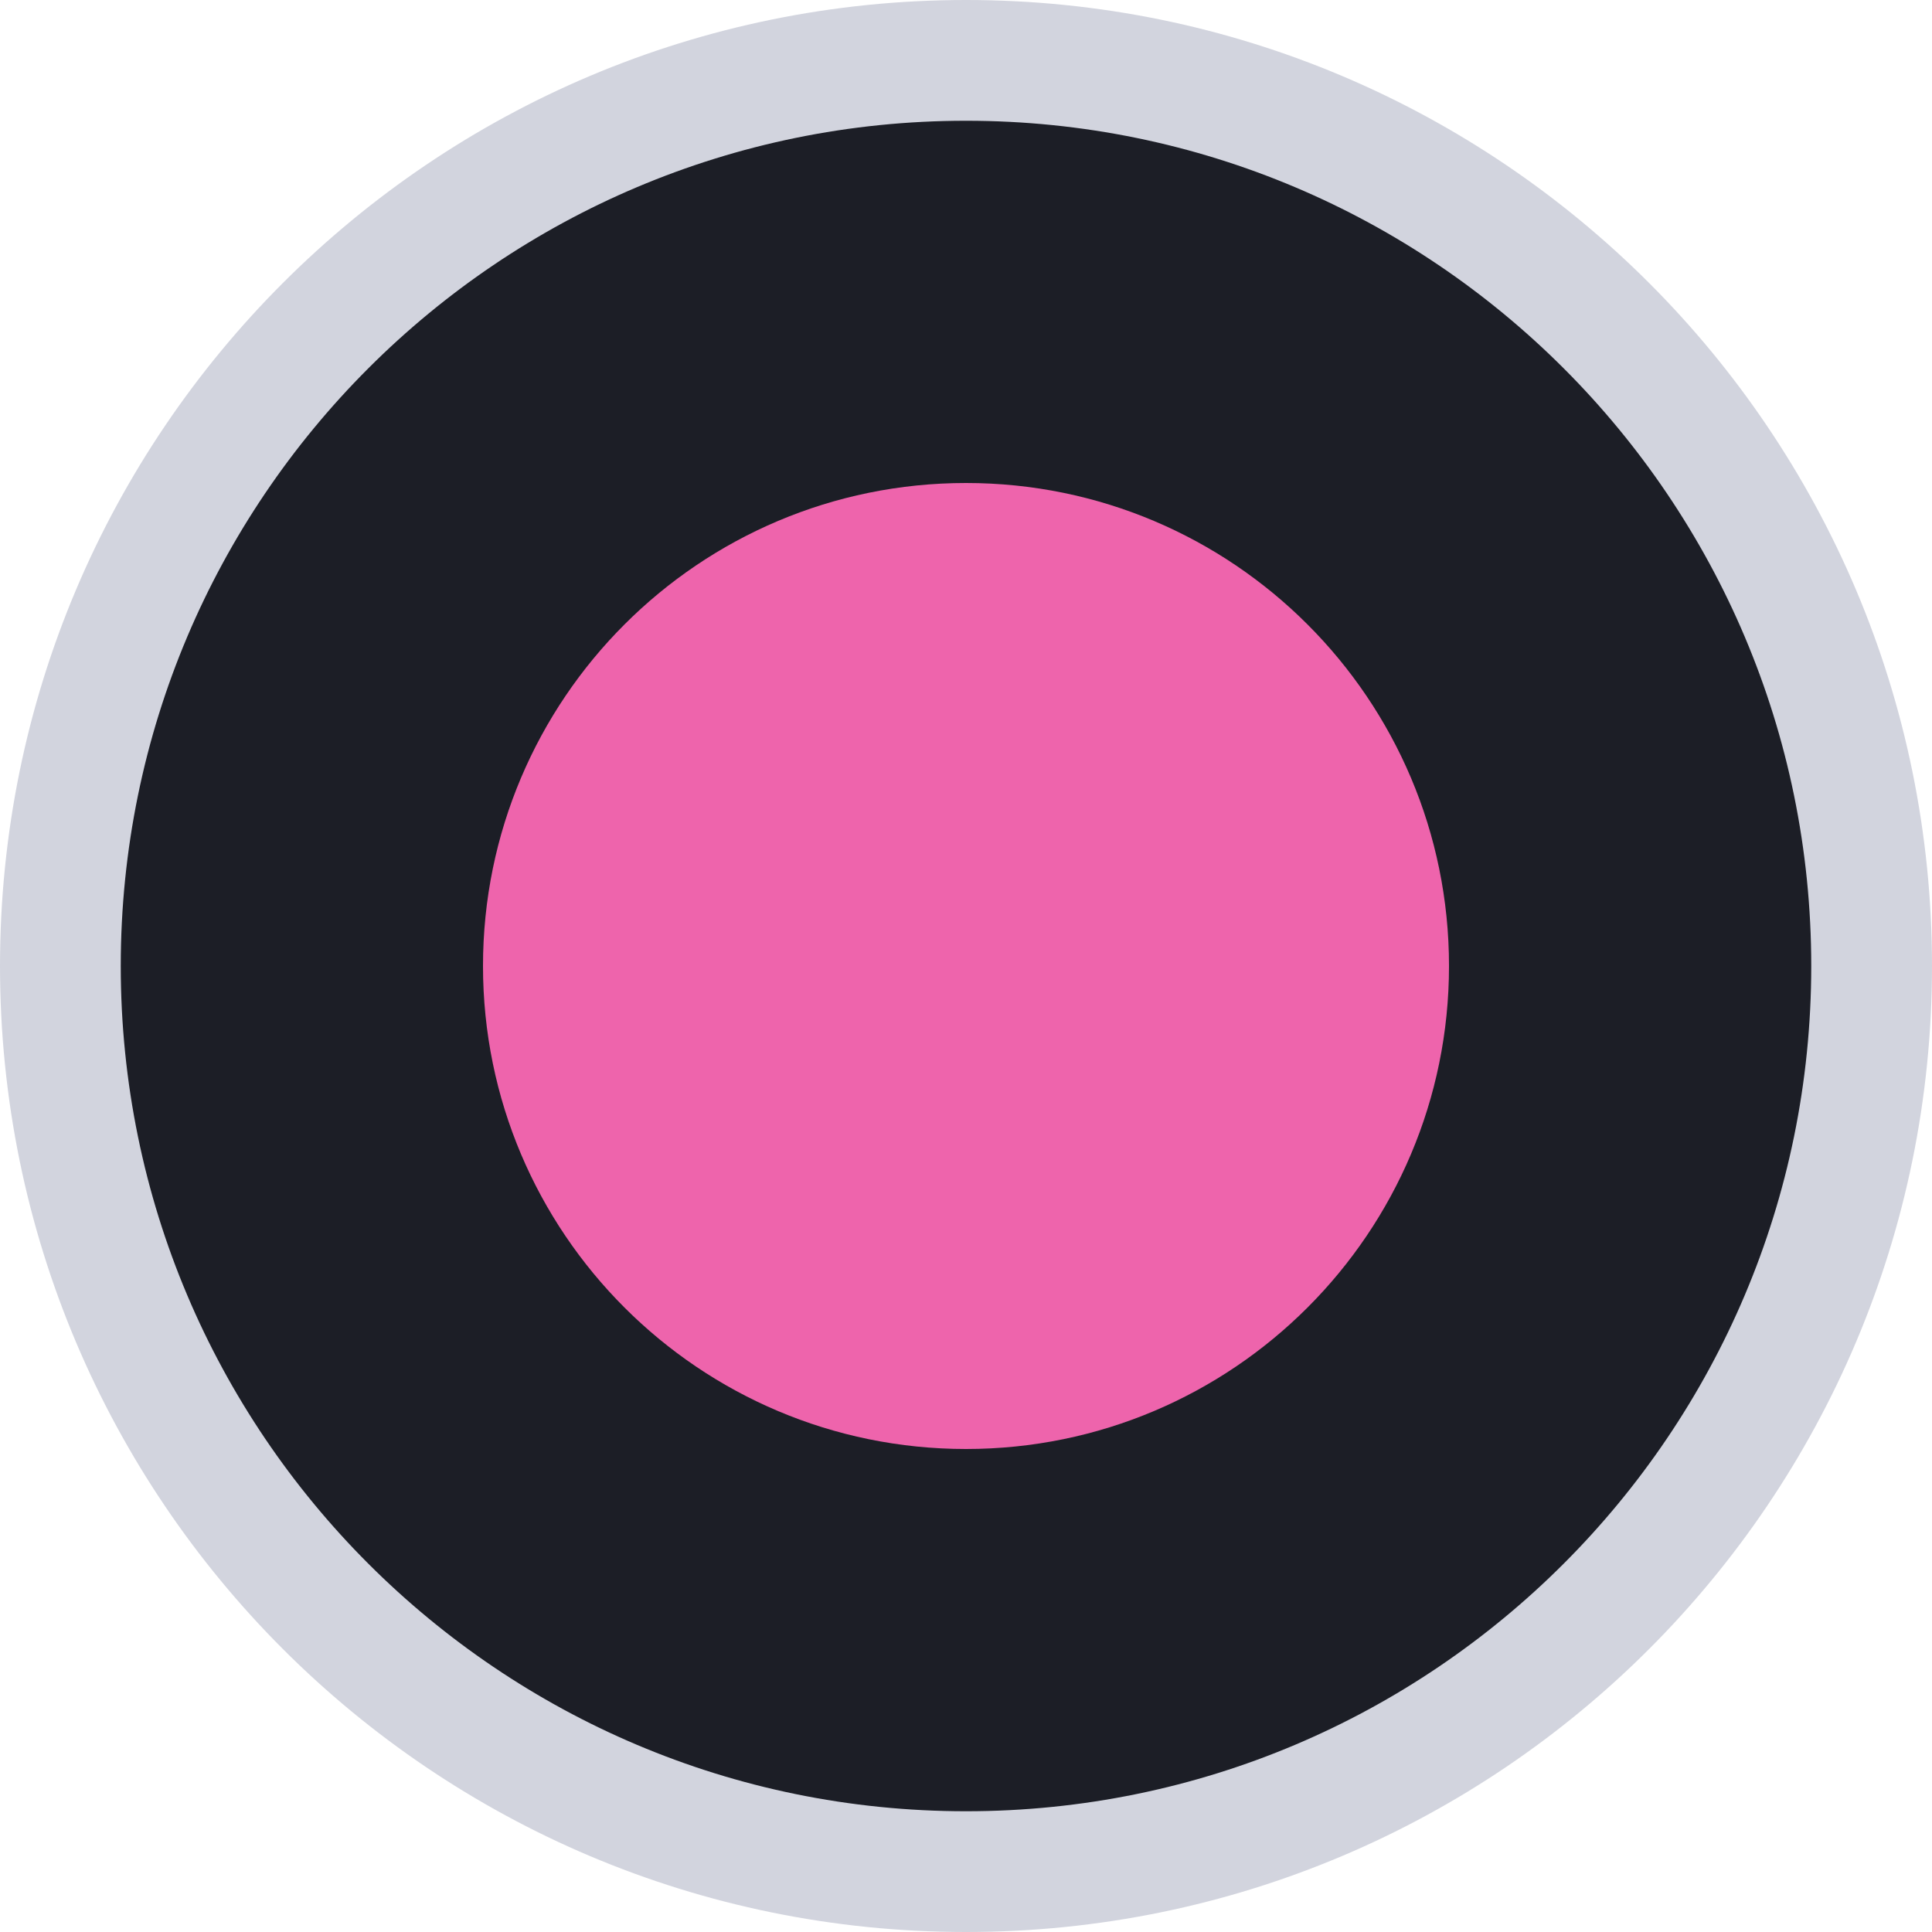
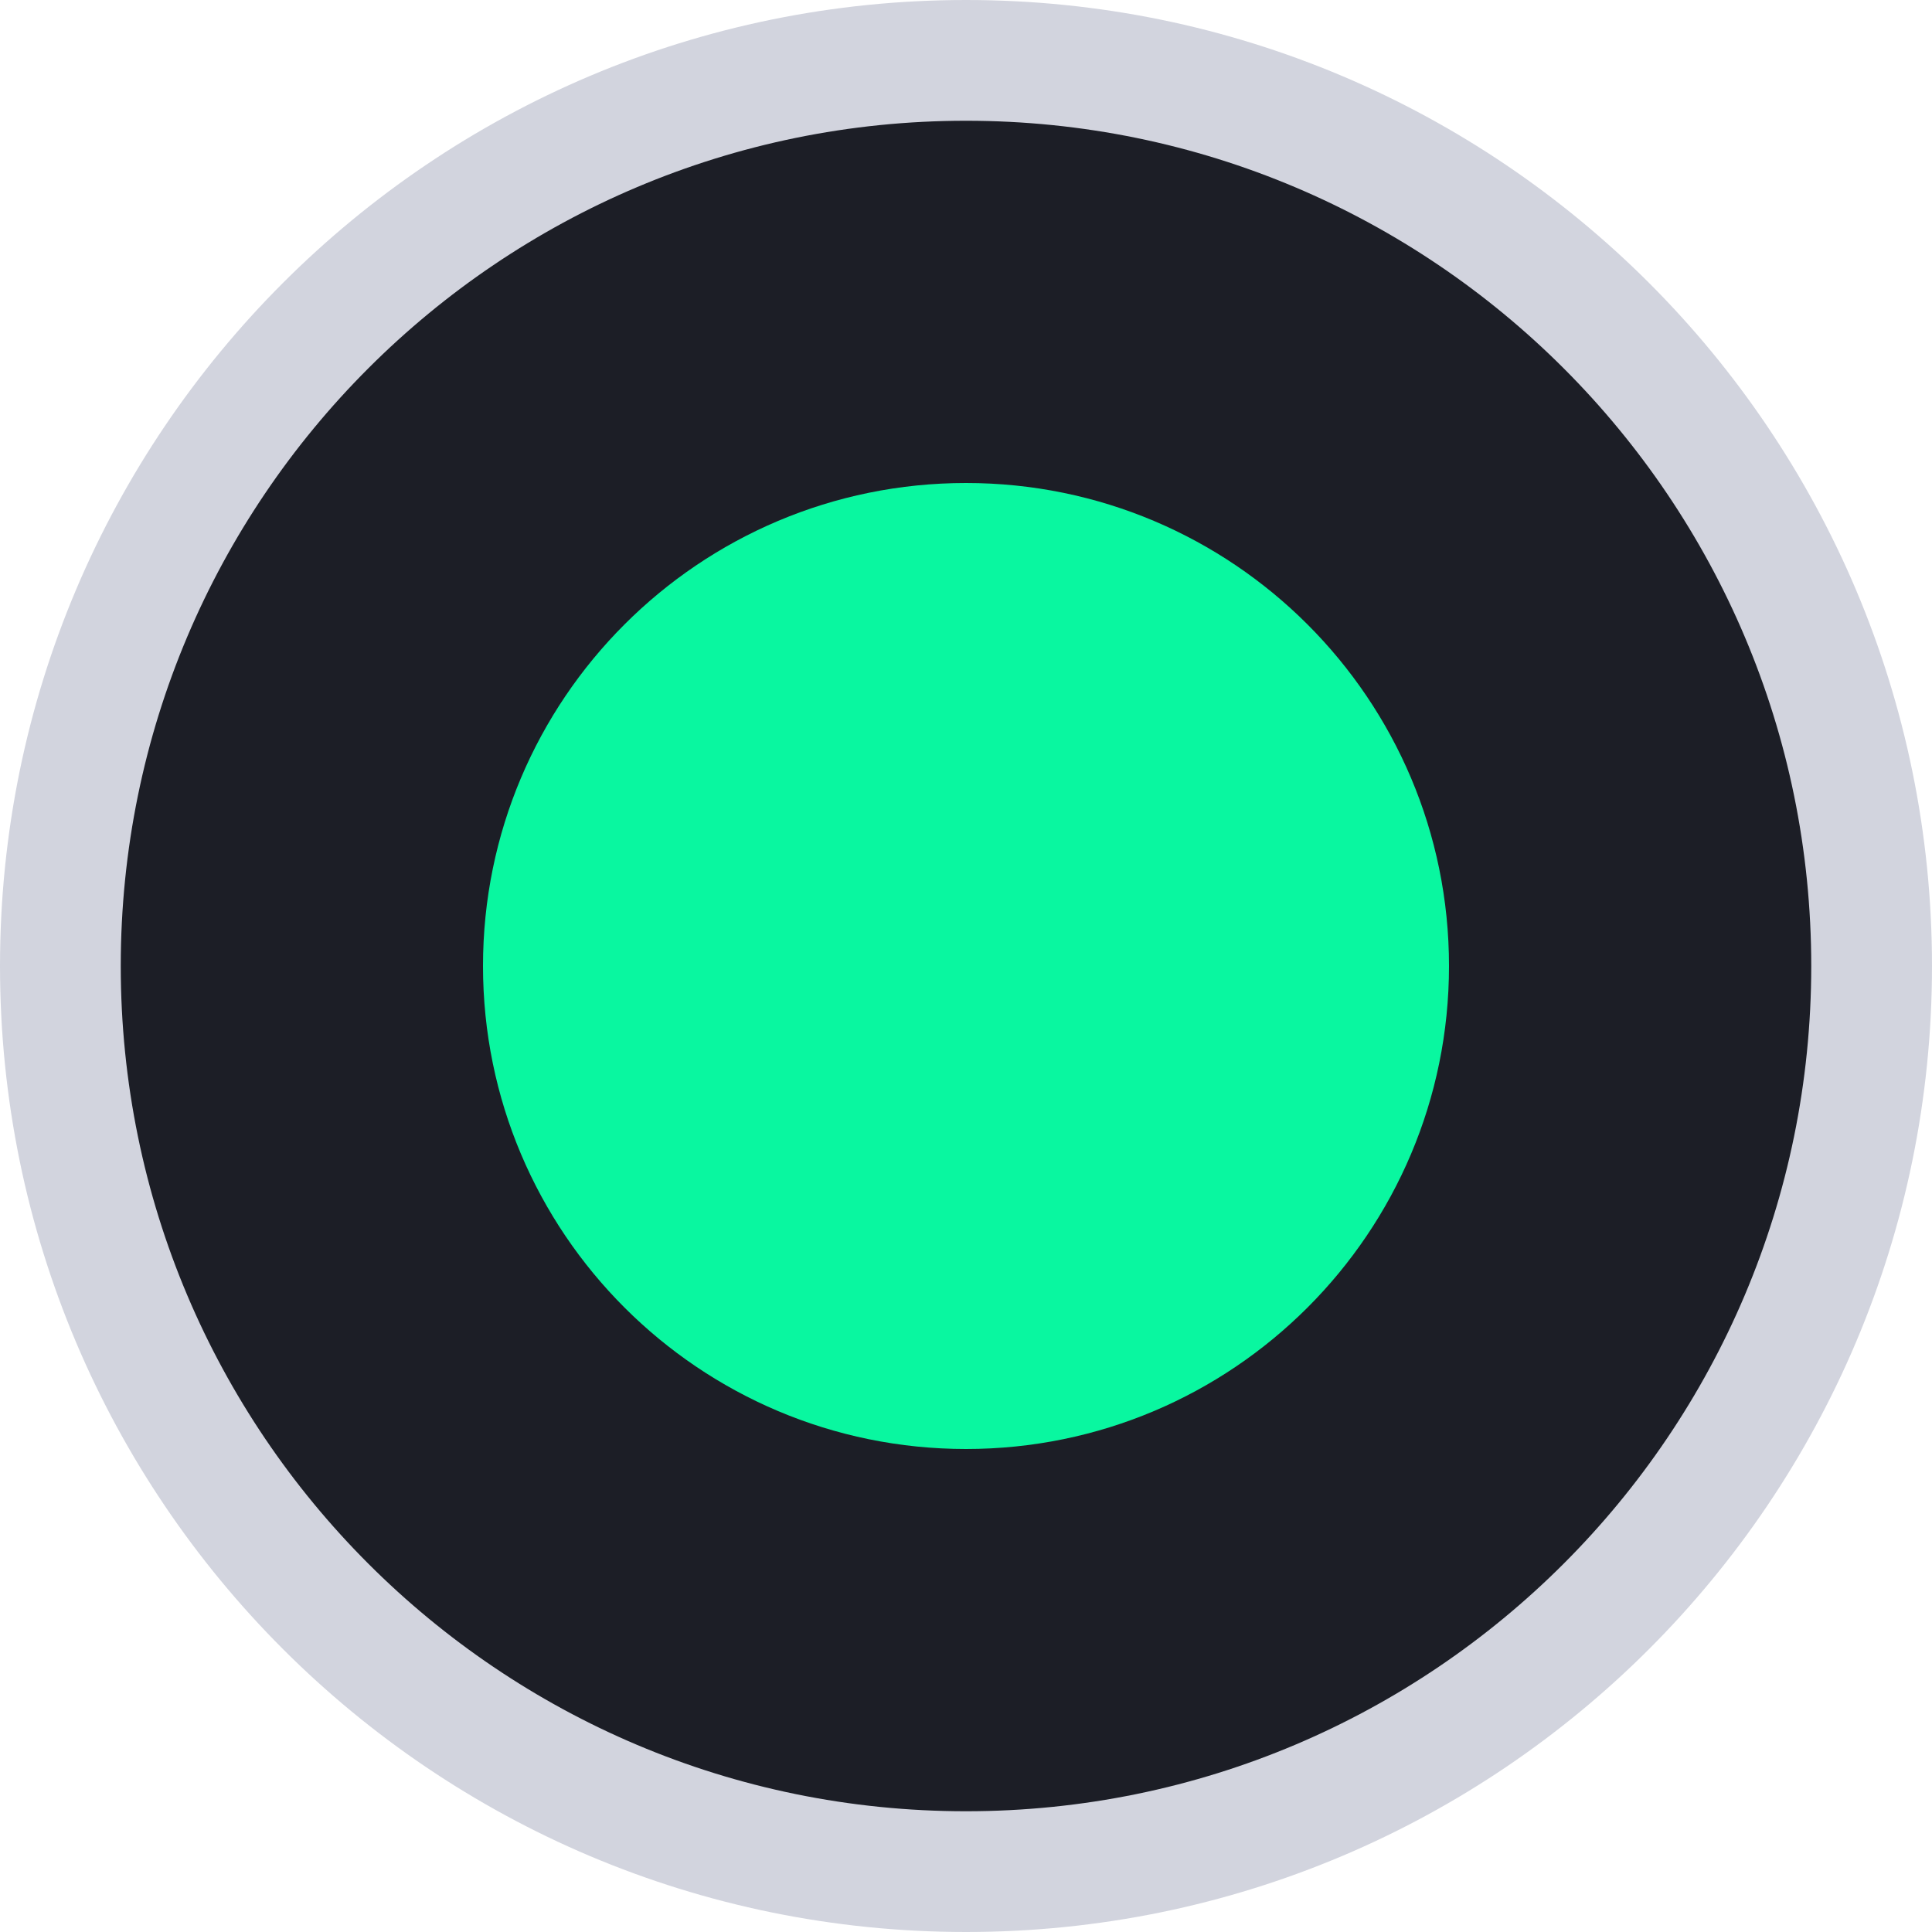
<svg xmlns="http://www.w3.org/2000/svg" xmlns:xlink="http://www.w3.org/1999/xlink" width="16" height="16" viewBox="0 0 16 16" id="svg4140" version="1.1">
  <defs id="defs4142">
    <linearGradient id="linearGradient4692">
      <stop style="stop-color:#1c1e26;stop-opacity:1" offset="0" id="stop4694" />
      <stop style="stop-color:#1c1e26;stop-opacity:1" offset="1" id="stop4696" />
    </linearGradient>
    <linearGradient xlink:href="#linearGradient4692" id="linearGradient4698" x1="8" y1="1037.362" x2="8" y2="1044.362" gradientUnits="userSpaceOnUse" />
  </defs>
  <g id="layer1" transform="translate(0,-1036.362)">
    <circle style="fill:url(#linearGradient4698);fill-opacity:1;stroke:#d2d4de;stroke-width:1;stroke-linecap:round;stroke-linejoin:round;stroke-miterlimit:4;stroke-dasharray:none;stroke-opacity:1" id="path4690" cx="8" cy="1044.362" r="7.5" />
-     <circle style="fill:#ee64ac;fill-opacity:1;stroke:none;stroke-width:1;stroke-linecap:round;stroke-linejoin:round;stroke-miterlimit:4;stroke-dasharray:none;stroke-opacity:1" id="path4741" cx="8" cy="1044.362" r="4" />
+     <circle style="fill:#09f7a0;fill-opacity:1;stroke:none;stroke-width:1;stroke-linecap:round;stroke-linejoin:round;stroke-miterlimit:4;stroke-dasharray:none;stroke-opacity:1" id="path4741" cx="8" cy="1044.362" r="4" />
  </g>
</svg>
